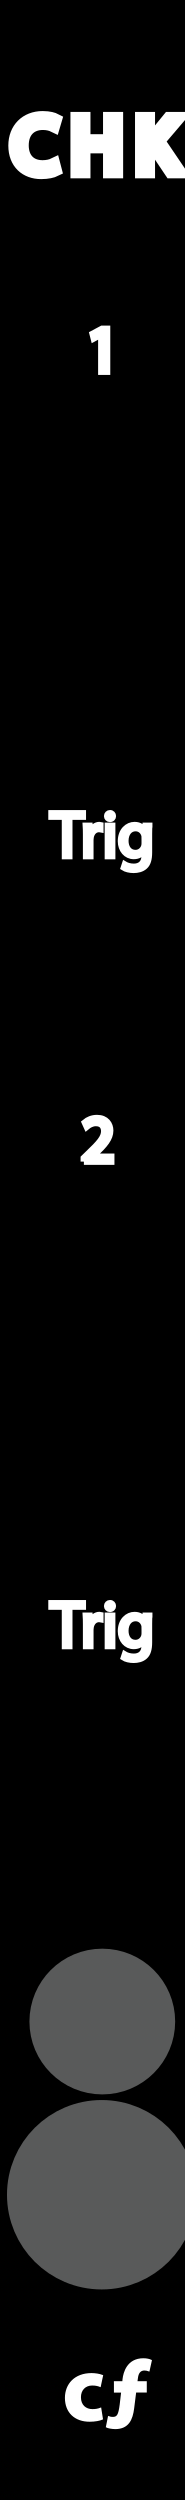
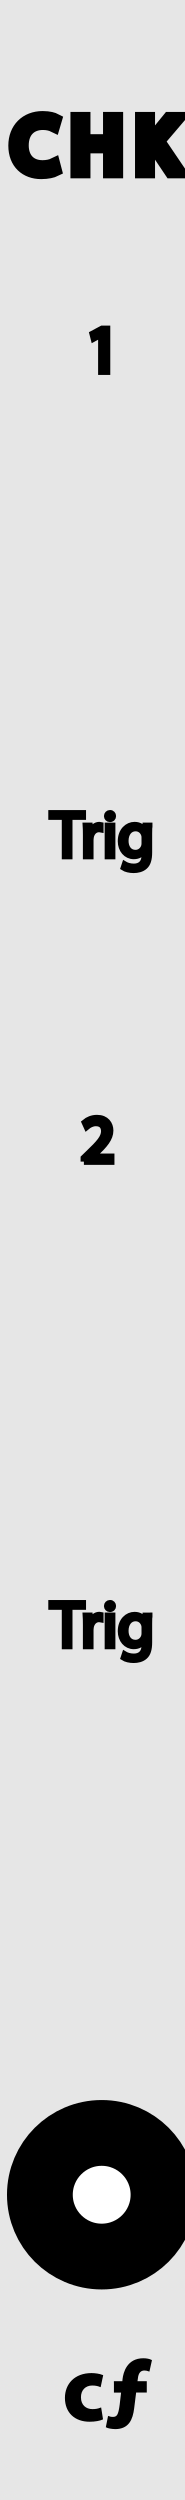
<svg xmlns="http://www.w3.org/2000/svg" version="1.1" id="svg12553" x="0px" y="0px" width="28px" height="380px" viewBox="0 0 28 380" enable-background="new 0 0 28 380" xml:space="preserve">
-   <rect width="30.001" height="380" />
+   <rect fill="#E6E6E6" width="30.001" height="380" />
  <g id="g13122" transform="matrix(0.2760238,0,0,0.2760238,354.0962,57.73635)">
    <g id="g13178" transform="translate(-167.0764,-20.55757)">
      <g id="g13224" transform="translate(-99.2314,6.094906)">
        <g id="path30351">
			</g>
      </g>
    </g>
  </g>
  <g id="text4860">
</g>
  <g id="flowRoot1009">
</g>
-   <circle fill="#595A5A" stroke="#595A5A" stroke-width="10" stroke-miterlimit="10" cx="15.458" cy="333.601" r="9.396" />
+   <circle fill="#FFFFFF" stroke="#000000" stroke-width="10" stroke-miterlimit="10" cx="15.458" cy="333.601" r="9.396" />
  <g>
-     <path fill="#FFFFFF" stroke="#FFFFFF" stroke-width="0.25" stroke-miterlimit="10" d="M15.522,367.67   c-0.379,0.168-1.088,0.309-1.901,0.309c-2.213,0-3.628-1.346-3.628-3.502c0-2.004,1.373-3.643,3.922-3.643   c0.561,0,1.177,0.1,1.625,0.268l-0.336,1.582c-0.252-0.104-0.635-0.211-1.19-0.211c-1.121,0-1.849,0.799-1.835,1.92   c0,1.26,0.84,1.92,1.877,1.92c0.503,0,0.896-0.086,1.218-0.211L15.522,367.67z" />
-     <path fill="#FFFFFF" stroke="#FFFFFF" stroke-width="0.25" stroke-miterlimit="10" d="M17.438,362.066h1.273l0.042-0.448   c0.11-0.938,0.63-3.039,3.039-3.039c0.478,0,0.911,0.098,1.163,0.224l-0.336,1.514c-0.169-0.062-0.395-0.127-0.659-0.127   c-0.7,0-1.036,0.506-1.12,1.271l-0.084,0.605h1.43v1.479h-1.604l-0.312,2.493c-0.211,1.709-0.785,3.062-2.771,3.062   c-0.575-0.015-1.063-0.125-1.274-0.229l0.295-1.479c0.209,0.084,0.437,0.104,0.657,0.104c0.7-0.021,0.938-0.396,1.14-1.98   l0.229-1.97h-1.104v-1.479H17.438L17.438,362.066L17.438,362.066z" />
+     <path stroke="#000000" stroke-width="0.25" stroke-miterlimit="10" d="M15.522,367.67c-0.379,0.168-1.087,0.309-1.9,0.309   c-2.213,0-3.628-1.346-3.628-3.502c0-2.004,1.373-3.643,3.922-3.643c0.561,0,1.177,0.1,1.625,0.268l-0.336,1.582   c-0.252-0.104-0.636-0.211-1.19-0.211c-1.121,0-1.849,0.799-1.835,1.92c0,1.26,0.84,1.92,1.877,1.92   c0.502,0,0.896-0.086,1.217-0.211L15.522,367.67z" />
+     <path stroke="#000000" stroke-width="0.25" stroke-miterlimit="10" d="M17.438,362.066h1.273l0.042-0.448   c0.11-0.938,0.63-3.039,3.039-3.039c0.478,0,0.911,0.098,1.163,0.224l-0.336,1.514c-0.169-0.062-0.395-0.127-0.659-0.127   c-0.7,0-1.036,0.506-1.12,1.271l-0.084,0.605h1.43v1.479h-1.604l-0.312,2.493c-0.211,1.709-0.785,3.062-2.771,3.062   c-0.575-0.015-1.063-0.125-1.274-0.229l0.295-1.479c0.209,0.084,0.438,0.104,0.657,0.104c0.7-0.021,0.938-0.396,1.14-1.98   l0.229-1.97h-1.104v-1.479H17.438L17.438,362.066L17.438,362.066z" />
  </g>
-   <polygon stroke="#000000" stroke-miterlimit="10" points="-42.56,278.45 -34.442,269.075 -26.322,278.45 " />
-   <polygon stroke="#000000" stroke-miterlimit="10" points="-26.323,283.584 -34.442,292.959 -42.561,283.584 " />
-   <line fill="none" stroke="#E6E6E6" stroke-width="4" stroke-miterlimit="10" x1="-34.204" y1="273.758" x2="-34.204" y2="288.266" />
-   <path fill="#FFFFFF" stroke="#FFFFFF" stroke-width="2" d="M8.394,25.841c-0.384,0.192-1.151,0.385-2.135,0.385  c-2.279,0-3.994-1.441-3.994-4.095c0-2.534,1.715-4.251,4.222-4.251c1.008,0,1.643,0.216,1.919,0.36l-0.252,0.853  c-0.396-0.192-0.959-0.336-1.631-0.336c-1.895,0-3.154,1.213-3.154,3.338c0,1.981,1.139,3.254,3.106,3.254  c0.636,0,1.283-0.132,1.703-0.336L8.394,25.841z" />
-   <path fill="#FFFFFF" stroke="#FFFFFF" stroke-width="2" d="M12.75,18.012v3.386h3.911v-3.386h1.056v8.094H16.66v-3.795h-3.91v3.795  h-1.043v-8.094H12.75z" />
-   <path fill="#FFFFFF" stroke="#FFFFFF" stroke-width="2" d="M21.523,18.012h1.043v3.903h0.035c0.217-0.312,0.433-0.601,0.637-0.865  l2.471-3.038h1.295l-2.926,3.435l3.154,4.659h-1.235l-2.663-3.975l-0.768,0.889v3.086h-1.043V18.012z" />
+   <path stroke="#000000" stroke-width="2" d="M8.394,25.841c-0.384,0.192-1.151,0.385-2.135,0.385c-2.279,0-3.994-1.441-3.994-4.095  c0-2.534,1.715-4.251,4.222-4.251c1.008,0,1.643,0.216,1.919,0.36l-0.252,0.853c-0.396-0.192-0.959-0.336-1.631-0.336  c-1.895,0-3.154,1.213-3.154,3.338c0,1.981,1.139,3.254,3.106,3.254c0.636,0,1.283-0.132,1.703-0.336L8.394,25.841z" />
+   <path stroke="#000000" stroke-width="2" d="M12.75,18.012v3.386h3.911v-3.386h1.056v8.094H16.66v-3.795h-3.91v3.795h-1.043v-8.094  H12.75z" />
+   <path stroke="#000000" stroke-width="2" d="M21.523,18.012h1.043v3.903h0.035c0.217-0.312,0.433-0.601,0.637-0.865l2.471-3.038  h1.295l-2.926,3.435l3.154,4.659h-1.235l-2.663-3.975l-0.768,0.889v3.086h-1.043V18.012z" />
  <g>
-     <path fill="#FFFFFF" stroke="#FFFFFF" stroke-width="0.75" stroke-miterlimit="10" d="M9.765,244.318H7.716v-0.738h4.986v0.738   h-2.059v5.998H9.765V244.318z" />
-     <path fill="#FFFFFF" stroke="#FFFFFF" stroke-width="0.75" stroke-miterlimit="10" d="M12.976,246.988   c0-0.569-0.01-1.061-0.041-1.51h0.77l0.031,0.949h0.039c0.221-0.648,0.75-1.06,1.338-1.06c0.101,0,0.171,0.01,0.25,0.03v0.828   c-0.09-0.02-0.18-0.029-0.301-0.029c-0.619,0-1.058,0.47-1.178,1.13c-0.021,0.12-0.04,0.26-0.04,0.409v2.578h-0.869V246.988z" />
-     <path fill="#FFFFFF" stroke="#FFFFFF" stroke-width="0.75" stroke-miterlimit="10" d="M17.266,244.12   c0.01,0.3-0.211,0.539-0.561,0.539c-0.311,0-0.53-0.239-0.53-0.539c0-0.312,0.229-0.55,0.552-0.55   C17.055,243.57,17.266,243.811,17.266,244.12z M16.285,250.316v-4.838h0.88v4.838H16.285z" />
-     <path fill="#FFFFFF" stroke="#FFFFFF" stroke-width="0.75" stroke-miterlimit="10" d="M22.793,245.479   c-0.021,0.351-0.04,0.739-0.04,1.33v2.809c0,1.109-0.22,1.789-0.688,2.208c-0.472,0.44-1.149,0.579-1.76,0.579   c-0.58,0-1.22-0.139-1.609-0.398l0.221-0.67c0.32,0.2,0.818,0.38,1.419,0.38c0.899,0,1.56-0.47,1.56-1.688v-0.539h-0.02   c-0.271,0.449-0.79,0.81-1.54,0.81c-1.198,0-2.06-1.021-2.06-2.358c0-1.64,1.07-2.568,2.18-2.568c0.84,0,1.299,0.439,1.51,0.84   h0.02l0.041-0.729h0.768V245.479z M21.884,247.389c0-0.149-0.01-0.279-0.051-0.399c-0.16-0.511-0.59-0.931-1.229-0.931   c-0.84,0-1.438,0.711-1.438,1.83c0,0.948,0.479,1.738,1.431,1.738c0.538,0,1.028-0.34,1.219-0.898   c0.049-0.15,0.069-0.32,0.069-0.471V247.389z" />
+     <path stroke="#000000" stroke-width="0.75" stroke-miterlimit="10" d="M9.765,244.318H7.716v-0.738h4.986v0.738h-2.059v5.998H9.765   V244.318z" />
+     <path stroke="#000000" stroke-width="0.75" stroke-miterlimit="10" d="M12.976,246.988c0-0.569-0.01-1.062-0.041-1.51h0.77   l0.031,0.948h0.039c0.221-0.647,0.75-1.06,1.338-1.06c0.101,0,0.171,0.01,0.25,0.029v0.828c-0.09-0.02-0.18-0.029-0.301-0.029   c-0.62,0-1.059,0.471-1.179,1.131c-0.021,0.119-0.04,0.26-0.04,0.408v2.578h-0.869L12.976,246.988L12.976,246.988z" />
+     <path stroke="#000000" stroke-width="0.75" stroke-miterlimit="10" d="M17.266,244.12c0.01,0.3-0.211,0.539-0.561,0.539   c-0.311,0-0.53-0.239-0.53-0.539c0-0.312,0.229-0.55,0.552-0.55C17.055,243.57,17.266,243.811,17.266,244.12z M16.285,250.316   v-4.838h0.88v4.838H16.285z" />
+     <path stroke="#000000" stroke-width="0.75" stroke-miterlimit="10" d="M22.793,245.479c-0.021,0.352-0.04,0.739-0.04,1.33v2.81   c0,1.108-0.22,1.789-0.688,2.208c-0.472,0.439-1.148,0.578-1.76,0.578c-0.58,0-1.22-0.139-1.609-0.397l0.222-0.67   c0.319,0.2,0.817,0.38,1.419,0.38c0.898,0,1.561-0.47,1.561-1.688v-0.539h-0.021c-0.271,0.449-0.79,0.81-1.54,0.81   c-1.197,0-2.061-1.021-2.061-2.358c0-1.64,1.07-2.567,2.181-2.567c0.84,0,1.299,0.438,1.51,0.84h0.021l0.041-0.729h0.768v-0.006   H22.793z M21.884,247.389c0-0.148-0.01-0.279-0.051-0.398c-0.16-0.512-0.59-0.932-1.229-0.932c-0.84,0-1.438,0.711-1.438,1.83   c0,0.948,0.479,1.738,1.432,1.738c0.537,0,1.027-0.34,1.219-0.898c0.049-0.149,0.068-0.319,0.068-0.471L21.884,247.389   L21.884,247.389z" />
  </g>
  <g>
-     <path fill="#FFFFFF" stroke="#FFFFFF" stroke-width="0.75" stroke-miterlimit="10" d="M9.765,124.246H7.716v-0.739h4.986v0.739   h-2.059v5.997H9.765V124.246z" />
-     <path fill="#FFFFFF" stroke="#FFFFFF" stroke-width="0.75" stroke-miterlimit="10" d="M12.976,126.915   c0-0.569-0.01-1.06-0.041-1.509h0.77l0.031,0.949h0.039c0.221-0.649,0.75-1.06,1.338-1.06c0.101,0,0.171,0.01,0.25,0.03v0.829   c-0.09-0.02-0.18-0.03-0.301-0.03c-0.619,0-1.058,0.47-1.178,1.13c-0.021,0.12-0.04,0.26-0.04,0.41v2.578h-0.869V126.915z" />
-     <path fill="#FFFFFF" stroke="#FFFFFF" stroke-width="0.75" stroke-miterlimit="10" d="M17.266,124.046   c0.01,0.3-0.211,0.539-0.561,0.539c-0.311,0-0.53-0.239-0.53-0.539c0-0.311,0.229-0.55,0.552-0.55   C17.055,123.497,17.266,123.736,17.266,124.046z M16.285,130.243v-4.837h0.88v4.837H16.285z" />
-     <path fill="#FFFFFF" stroke="#FFFFFF" stroke-width="0.75" stroke-miterlimit="10" d="M22.793,125.406   c-0.021,0.35-0.04,0.739-0.04,1.329v2.809c0,1.11-0.22,1.79-0.688,2.208c-0.472,0.44-1.149,0.58-1.76,0.58   c-0.58,0-1.22-0.14-1.609-0.399l0.221-0.67c0.32,0.2,0.818,0.38,1.419,0.38c0.899,0,1.56-0.47,1.56-1.69v-0.539h-0.02   c-0.271,0.449-0.79,0.81-1.54,0.81c-1.198,0-2.06-1.02-2.06-2.359c0-1.639,1.07-2.568,2.18-2.568c0.84,0,1.299,0.439,1.51,0.84   h0.02l0.041-0.729h0.768V125.406z M21.884,127.314c0-0.149-0.01-0.279-0.051-0.399c-0.16-0.51-0.59-0.93-1.229-0.93   c-0.84,0-1.438,0.71-1.438,1.829c0,0.949,0.479,1.739,1.431,1.739c0.538,0,1.028-0.34,1.219-0.899   c0.049-0.15,0.069-0.32,0.069-0.47V127.314z" />
+     <path stroke="#000000" stroke-width="0.75" stroke-miterlimit="10" d="M9.765,124.246H7.716v-0.739h4.986v0.739h-2.059v5.997H9.765   V124.246z" />
+     <path stroke="#000000" stroke-width="0.75" stroke-miterlimit="10" d="M12.976,126.915c0-0.569-0.01-1.06-0.041-1.509h0.77   l0.031,0.949h0.039c0.221-0.649,0.75-1.06,1.338-1.06c0.101,0,0.171,0.01,0.25,0.03v0.829c-0.09-0.02-0.18-0.03-0.301-0.03   c-0.62,0-1.059,0.47-1.179,1.13c-0.021,0.12-0.04,0.26-0.04,0.41v2.578h-0.869L12.976,126.915L12.976,126.915z" />
+     <path stroke="#000000" stroke-width="0.75" stroke-miterlimit="10" d="M17.266,124.046c0.01,0.3-0.211,0.539-0.561,0.539   c-0.311,0-0.53-0.239-0.53-0.539c0-0.311,0.229-0.55,0.552-0.55C17.055,123.497,17.266,123.736,17.266,124.046z M16.285,130.243   v-4.837h0.88v4.837H16.285z" />
+     <path stroke="#000000" stroke-width="0.75" stroke-miterlimit="10" d="M22.793,125.406c-0.021,0.35-0.04,0.739-0.04,1.329v2.809   c0,1.11-0.22,1.79-0.688,2.208c-0.472,0.44-1.148,0.58-1.76,0.58c-0.58,0-1.22-0.14-1.609-0.399l0.222-0.67   c0.319,0.2,0.817,0.38,1.419,0.38c0.898,0,1.561-0.47,1.561-1.69v-0.539h-0.021c-0.271,0.449-0.79,0.81-1.54,0.81   c-1.197,0-2.061-1.02-2.061-2.359c0-1.639,1.07-2.568,2.181-2.568c0.84,0,1.299,0.439,1.51,0.84h0.021l0.041-0.729h0.768v-0.002   H22.793z M21.884,127.314c0-0.149-0.01-0.279-0.051-0.399c-0.16-0.51-0.59-0.93-1.229-0.93c-0.84,0-1.438,0.71-1.438,1.829   c0,0.949,0.479,1.739,1.432,1.739c0.537,0,1.027-0.34,1.219-0.899c0.049-0.15,0.068-0.32,0.068-0.47L21.884,127.314L21.884,127.314   z" />
  </g>
-   <path fill="#FFFFFF" stroke="#FFFFFF" stroke-miterlimit="10" d="M15.413,50.811h-0.021l-1.129,0.609l-0.17-0.669l1.421-0.76h0.748  v6.497h-0.85L15.413,50.811L15.413,50.811z" />
-   <path fill="#FFFFFF" stroke="#FFFFFF" stroke-miterlimit="10" d="M12.75,176.563v-0.54l0.689-0.67  c1.659-1.579,2.409-2.418,2.418-3.398c0-0.66-0.319-1.27-1.289-1.27c-0.589,0-1.078,0.3-1.378,0.55l-0.28-0.62  c0.45-0.38,1.089-0.66,1.838-0.66c1.398,0,1.988,0.959,1.988,1.889c0,1.199-0.869,2.168-2.238,3.488l-0.52,0.48v0.02h2.918v0.729  H12.75V176.563z" />
-   <path fill="#595A5A" stroke="#595A5A" stroke-width="14.333" stroke-miterlimit="10" d="M-35.527,166.227  c7.436,0,13.467,6.028,13.467,13.465s-6.032,13.464-13.467,13.464c-7.433,0-13.462-6.027-13.462-13.464  S-42.96,166.227-35.527,166.227z" />
-   <circle fill="#595A5A" stroke="#595A5A" stroke-width="7.694" stroke-miterlimit="10" cx="15.549" cy="307.275" r="7.229" />
+   <path stroke="#000000" stroke-miterlimit="10" d="M15.413,50.811h-0.021l-1.129,0.609l-0.17-0.669l1.421-0.76h0.748v6.497h-0.85  L15.413,50.811L15.413,50.811z" />
+   <path stroke="#000000" stroke-miterlimit="10" d="M12.75,176.563v-0.54l0.689-0.67c1.659-1.579,2.409-2.418,2.418-3.398  c0-0.66-0.319-1.27-1.289-1.27c-0.589,0-1.078,0.3-1.378,0.55l-0.28-0.62c0.45-0.38,1.089-0.66,1.838-0.66  c1.398,0,1.988,0.959,1.988,1.889c0,1.199-0.869,2.168-2.238,3.488l-0.52,0.48v0.02h2.918v0.729H12.75V176.563z" />
</svg>
